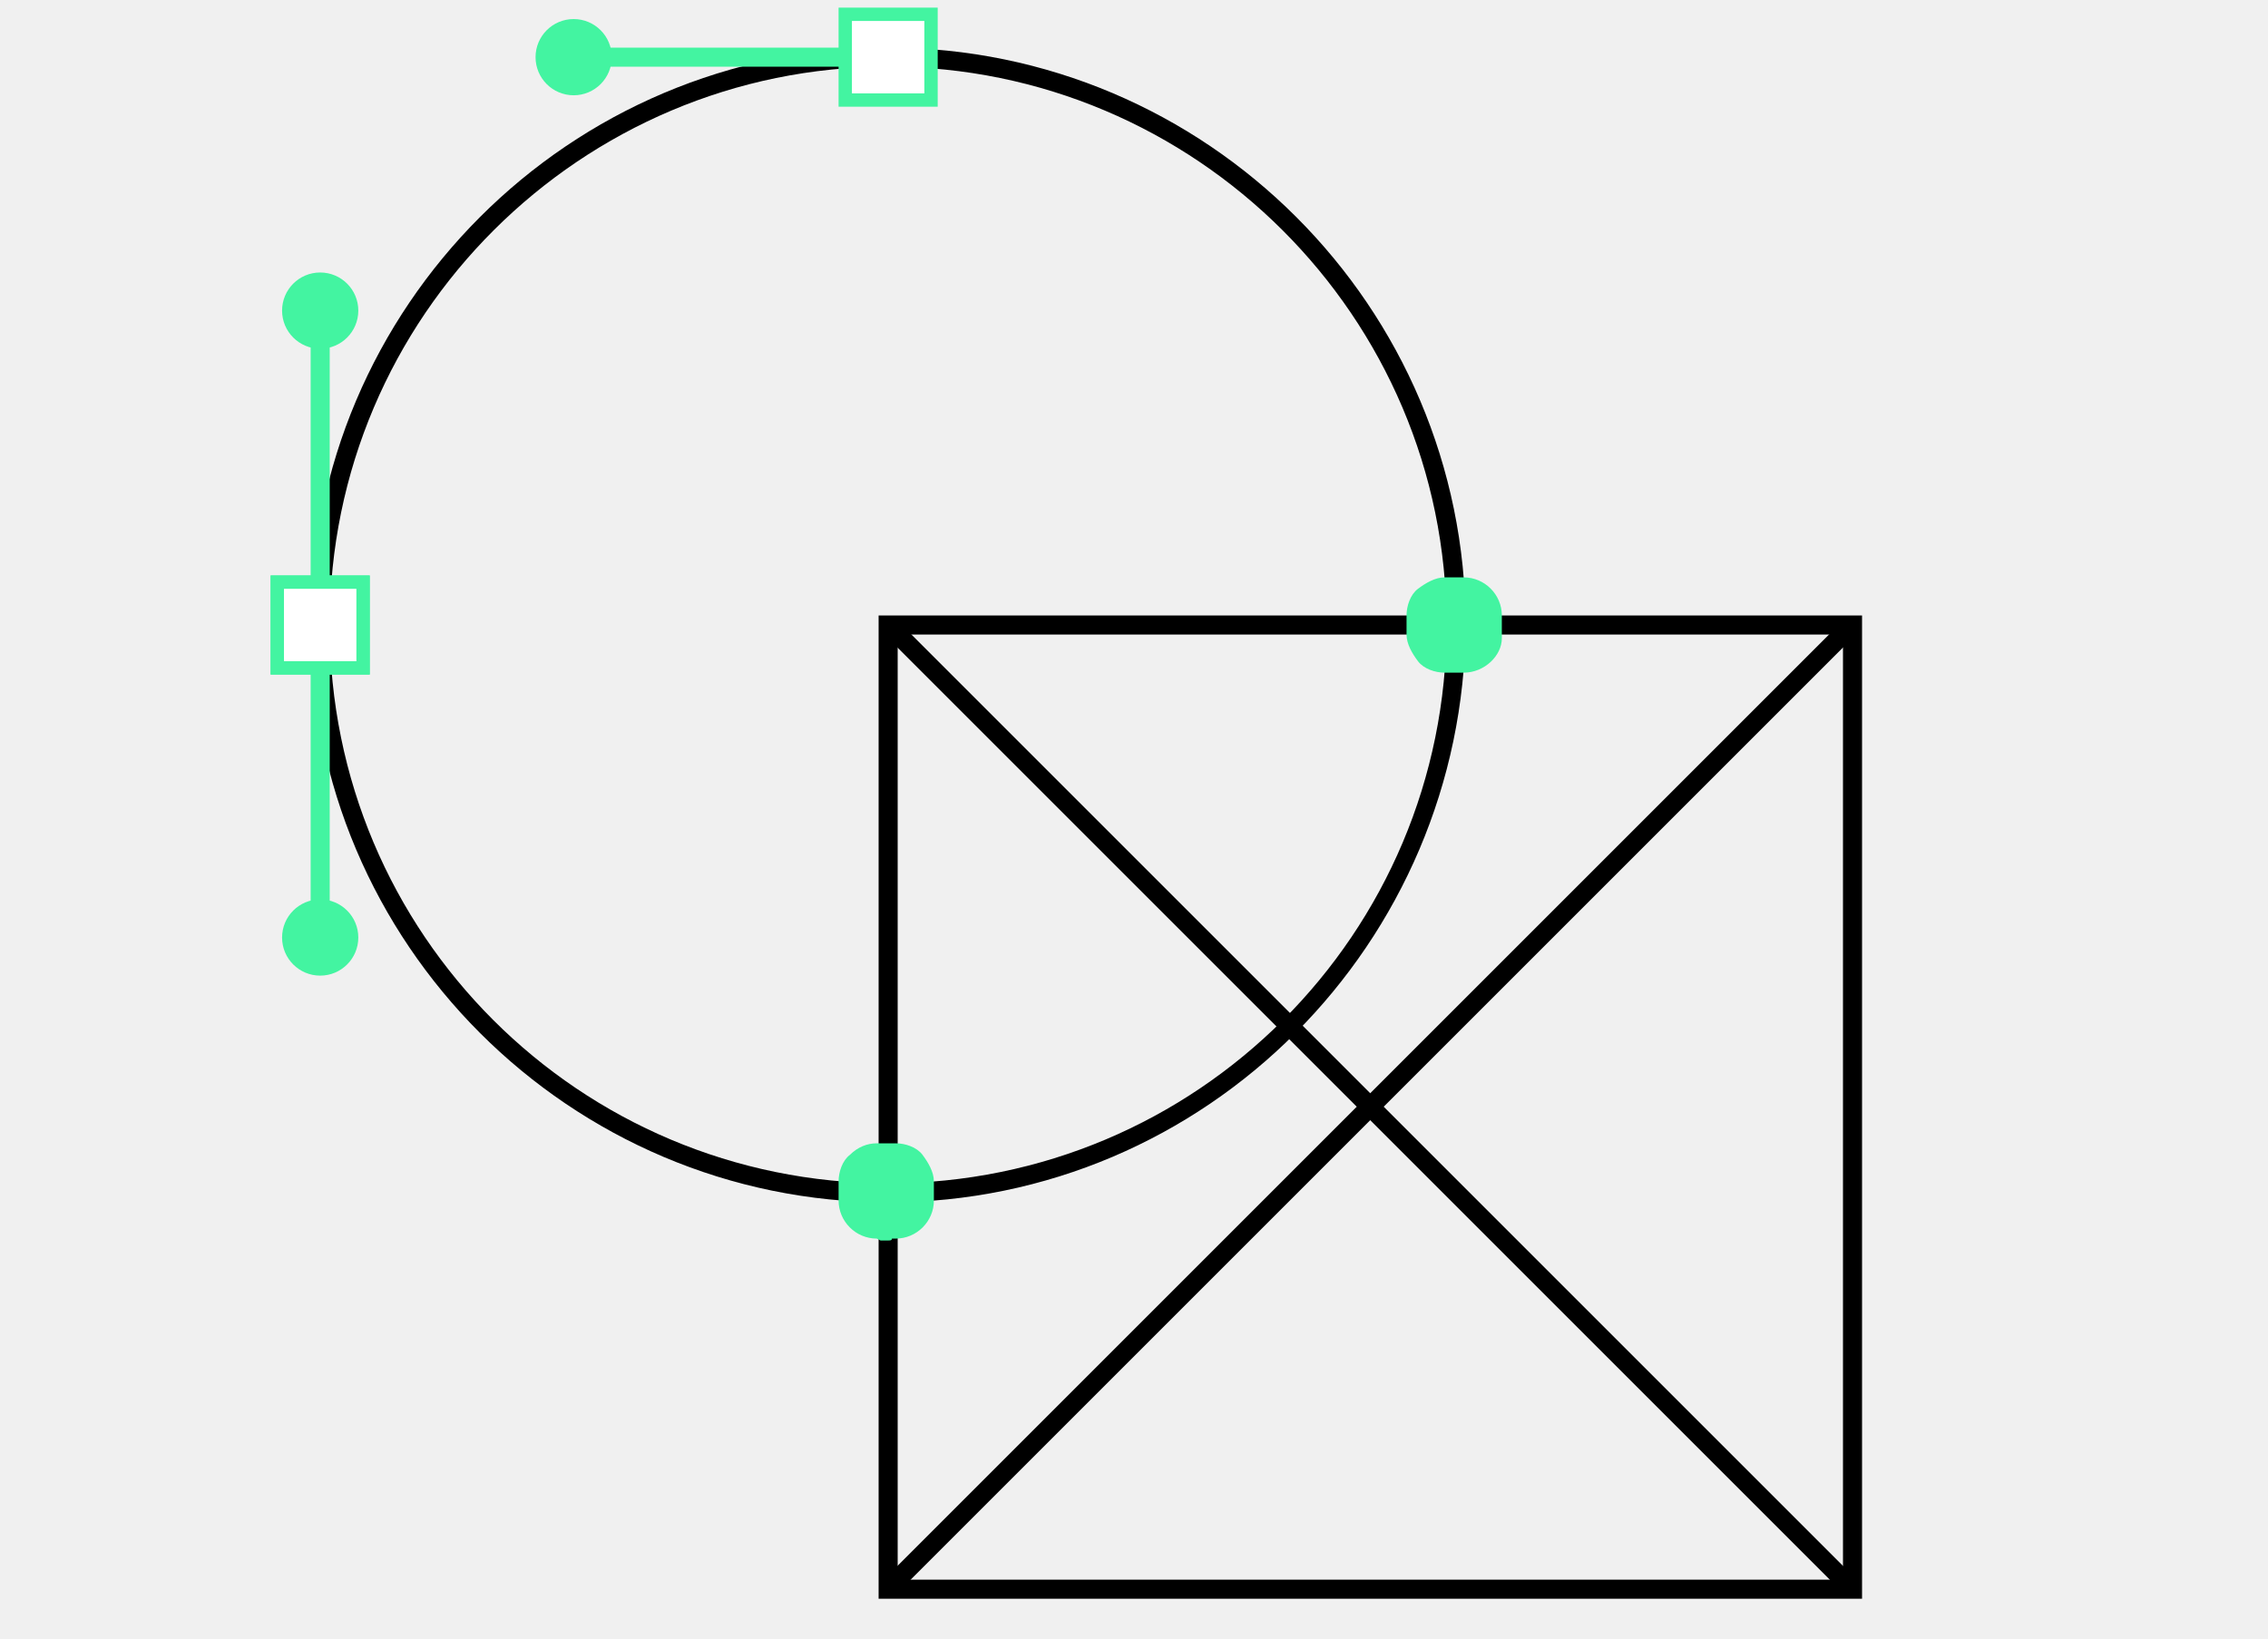
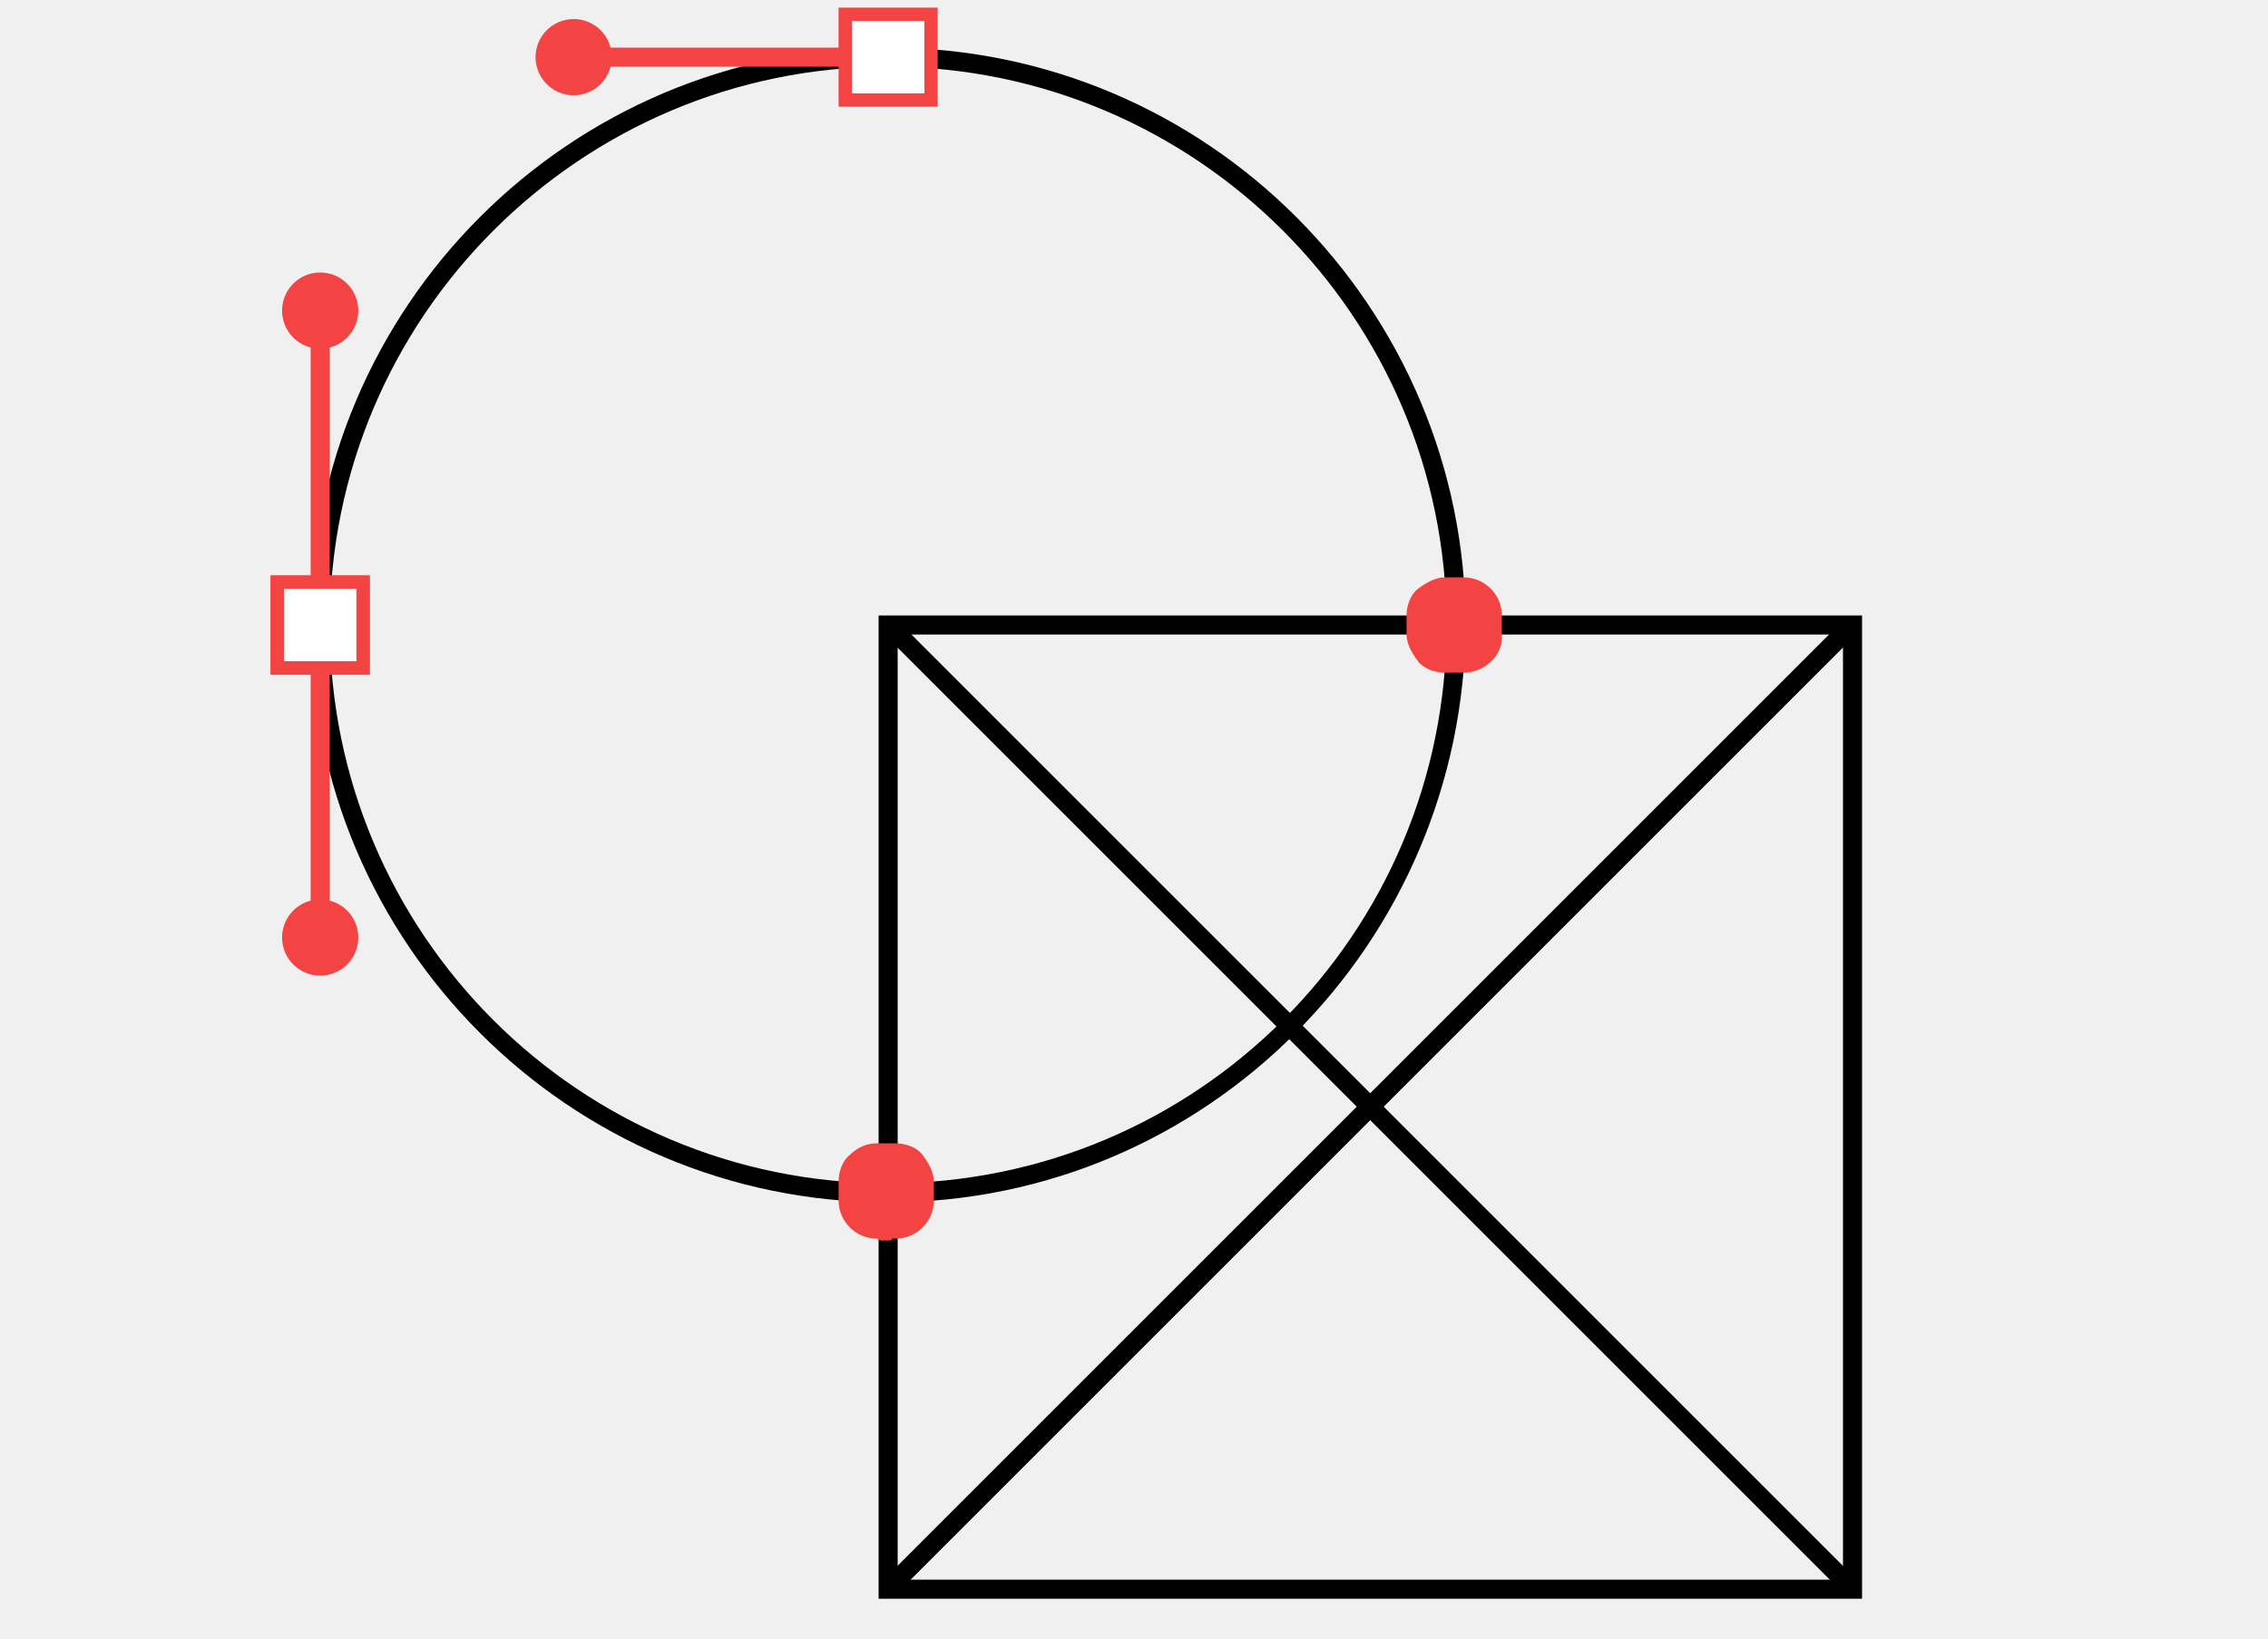
<svg xmlns="http://www.w3.org/2000/svg" version="1.1" class="inlinesvg" x="0px" y="0px" viewBox="0 0 119 86" enable-background="new 0 0 119 86" xml:space="preserve">
  <g>
    <path d="M46.6,63.1c-16.7,0-30.3-13.6-30.3-30.3c0-16.7,13.6-30.3,30.3-30.3c16.7,0,30.3,13.6,30.3,30.3     C76.8,49.5,63.3,63.1,46.6,63.1z M46.6,3.5c-16.1,0-29.3,13.1-29.3,29.3s13.1,29.3,29.3,29.3s29.3-13.1,29.3-29.3     S62.7,3.5,46.6,3.5z" />
  </g>
  <g>
    <path d="M97.7,83.9H46.1V32.3h51.6V83.9z M47.1,82.9h49.6V33.3H47.1V82.9z" />
  </g>
  <g>
    <g>
-       <path fill="hsl(152, 89%, 61%)" class="akzentsvg" d="M47.1,63v-1c-0.2,0-0.3,0-0.5,0s-0.3,0-0.5,0v1c0.2,0,0.3,0,0.5,0S46.9,63,47.1,63z" />
-       <path fill="hsl(152, 89%, 61%)" class="akzentsvg" d="M46.6,65.1c-0.1,0-0.2,0-0.4,0L46,65c-1.1,0-2-0.9-2-2v-1c0-0.5,0.2-1.1,0.6-1.4c0.4-0.4,0.9-0.6,1.4-0.6      l0.5,0l0.5,0c0.5,0,1.1,0.2,1.4,0.6s0.6,0.9,0.6,1.4v1c0,1.1-0.9,2-2,2l-0.2,0C46.8,65.1,46.7,65.1,46.6,65.1z" />
+       <path fill="hsl(0, 89%, 61%)" class="akzentsvg" d="M47.1,63v-1c-0.2,0-0.3,0-0.5,0s-0.3,0-0.5,0v1c0.2,0,0.3,0,0.5,0S46.9,63,47.1,63z" />
+       <path fill="hsl(0, 89%, 61%)" class="akzentsvg" d="M46.6,65.1c-0.1,0-0.2,0-0.4,0L46,65c-1.1,0-2-0.9-2-2v-1c0-0.5,0.2-1.1,0.6-1.4c0.4-0.4,0.9-0.6,1.4-0.6      l0.5,0l0.5,0c0.5,0,1.1,0.2,1.4,0.6s0.6,0.9,0.6,1.4v1c0,1.1-0.9,2-2,2l-0.2,0C46.8,65.1,46.7,65.1,46.6,65.1z" />
    </g>
    <g>
-       <path fill="hsl(152, 89%, 61%)" class="akzentsvg" d="M75.8,32.8c0,0.2,0,0.3,0,0.5h1c0-0.2,0-0.3,0-0.5s0-0.3,0-0.5h-1C75.8,32.4,75.8,32.6,75.8,32.8z" />
-       <path fill="hsl(152, 89%, 61%)" class="akzentsvg" d="M76.8,35.3h-1c-0.5,0-1.1-0.2-1.4-0.6s-0.6-0.9-0.6-1.4l0-0.5l0-0.5c0-0.5,0.2-1.1,0.6-1.4      s0.9-0.6,1.4-0.6h1c1.1,0,2,0.9,2,2l0,0.2c0,0.1,0,0.2,0,0.4s0,0.2,0,0.4l0,0.2C78.8,34.4,77.9,35.3,76.8,35.3z" />
+       <path fill="hsl(0, 89%, 61%)" class="akzentsvg" d="M75.8,32.8c0,0.2,0,0.3,0,0.5h1c0-0.2,0-0.3,0-0.5s0-0.3,0-0.5h-1C75.8,32.4,75.8,32.6,75.8,32.8z" />
+       <path fill="hsl(0, 89%, 61%)" class="akzentsvg" d="M76.8,35.3h-1c-0.5,0-1.1-0.2-1.4-0.6s-0.6-0.9-0.6-1.4l0-0.5l0-0.5c0-0.5,0.2-1.1,0.6-1.4      s0.9-0.6,1.4-0.6h1c1.1,0,2,0.9,2,2l0,0.2c0,0.1,0,0.2,0,0.4s0,0.2,0,0.4l0,0.2C78.8,34.4,77.9,35.3,76.8,35.3z" />
    </g>
  </g>
  <g>
    <g>
      <g>
-         <rect x="16.3" y="32.8" fill="hsl(152, 89%, 61%)" class="akzentsvg" width="1" height="16.4" />
+         <rect x="16.3" y="32.8" fill="hsl(0, 89%, 61%)" class="akzentsvg" width="1" height="16.4" />
      </g>
      <g>
        <g>
-           <circle fill="hsl(152, 89%, 61%)" class="akzentsvg" cx="16.8" cy="49.2" r="2" />
+           <circle fill="hsl(0, 89%, 61%)" class="akzentsvg" cx="16.8" cy="49.2" r="2" />
        </g>
      </g>
      <g>
        <g>
          <g>
            <rect x="14.5" y="30.5" fill="#FFFFFF" width="4.5" height="4.5" />
          </g>
          <g>
-             <path fill="hsl(152, 89%, 61%)" class="akzentsvg" d="M19.4,30.2v5.2h-5.2v-5.2H19.4z M18.7,34.7v-3.8h-3.8v3.8H18.7z" />
+             <path fill="hsl(0, 89%, 61%)" class="akzentsvg" d="M19.4,30.2v5.2h-5.2v-5.2H19.4z M18.7,34.7v-3.8h-3.8v3.8H18.7z" />
          </g>
        </g>
      </g>
    </g>
  </g>
  <g>
    <g>
      <g>
-         <rect x="30.1" y="2.5" fill="hsl(152, 89%, 61%)" class="akzentsvg" width="16.4" height="1" />
+         <rect x="30.1" y="2.5" fill="hsl(0, 89%, 61%)" class="akzentsvg" width="16.4" height="1" />
      </g>
      <g>
        <g>
-           <circle fill="hsl(152, 89%, 61%)" class="akzentsvg" cx="30.1" cy="3" r="2" />
+           <circle fill="hsl(0, 89%, 61%)" class="akzentsvg" cx="30.1" cy="3" r="2" />
        </g>
      </g>
      <g>
        <g>
          <g>
            <rect x="44.3" y="0.8" fill="#FFFFFF" width="4.5" height="4.5" />
          </g>
          <g>
-             <path fill="hsl(152, 89%, 61%)" class="akzentsvg" d="M49.1,5.6H44V0.4h5.2V5.6z M44.7,4.9h3.8V1.1h-3.8V4.9z" />
+             <path fill="hsl(0, 89%, 61%)" class="akzentsvg" d="M49.1,5.6H44V0.4h5.2V5.6z M44.7,4.9h3.8V1.1h-3.8V4.9z" />
          </g>
        </g>
      </g>
    </g>
  </g>
  <g>
    <g>
      <g>
-         <rect x="16.3" y="16.3" fill="hsl(152, 89%, 61%)" class="akzentsvg" width="1" height="16.4" />
+         <rect x="16.3" y="16.3" fill="hsl(0, 89%, 61%)" class="akzentsvg" width="1" height="16.4" />
      </g>
      <g>
        <g>
-           <circle fill="hsl(152, 89%, 61%)" class="akzentsvg" cx="16.8" cy="16.3" r="2" />
+           <circle fill="hsl(0, 89%, 61%)" class="akzentsvg" cx="16.8" cy="16.3" r="2" />
        </g>
      </g>
      <g>
        <g>
          <g>
            <rect x="14.5" y="30.5" fill="#FFFFFF" width="4.5" height="4.5" />
          </g>
          <g>
-             <path fill="hsl(152, 89%, 61%)" class="akzentsvg" d="M14.2,35.4v-5.2h5.2v5.2H14.2z M14.9,30.9v3.8h3.8v-3.8H14.9z" />
+             <path fill="hsl(0, 89%, 61%)" class="akzentsvg" d="M14.2,35.4v-5.2h5.2v5.2H14.2z M14.9,30.9v3.8h3.8v-3.8H14.9z" />
          </g>
        </g>
      </g>
    </g>
  </g>
  <g>
    <rect x="71.4" y="22.3" transform="matrix(0.7071 -0.7071 0.7071 0.7071 -20.029 67.8363)" width="1" height="71.6" />
  </g>
  <g>
    <rect x="36.1" y="57.6" transform="matrix(0.7071 -0.7071 0.7071 0.7071 -20.0284 67.8366)" width="71.6" height="1" />
  </g>
</svg>
